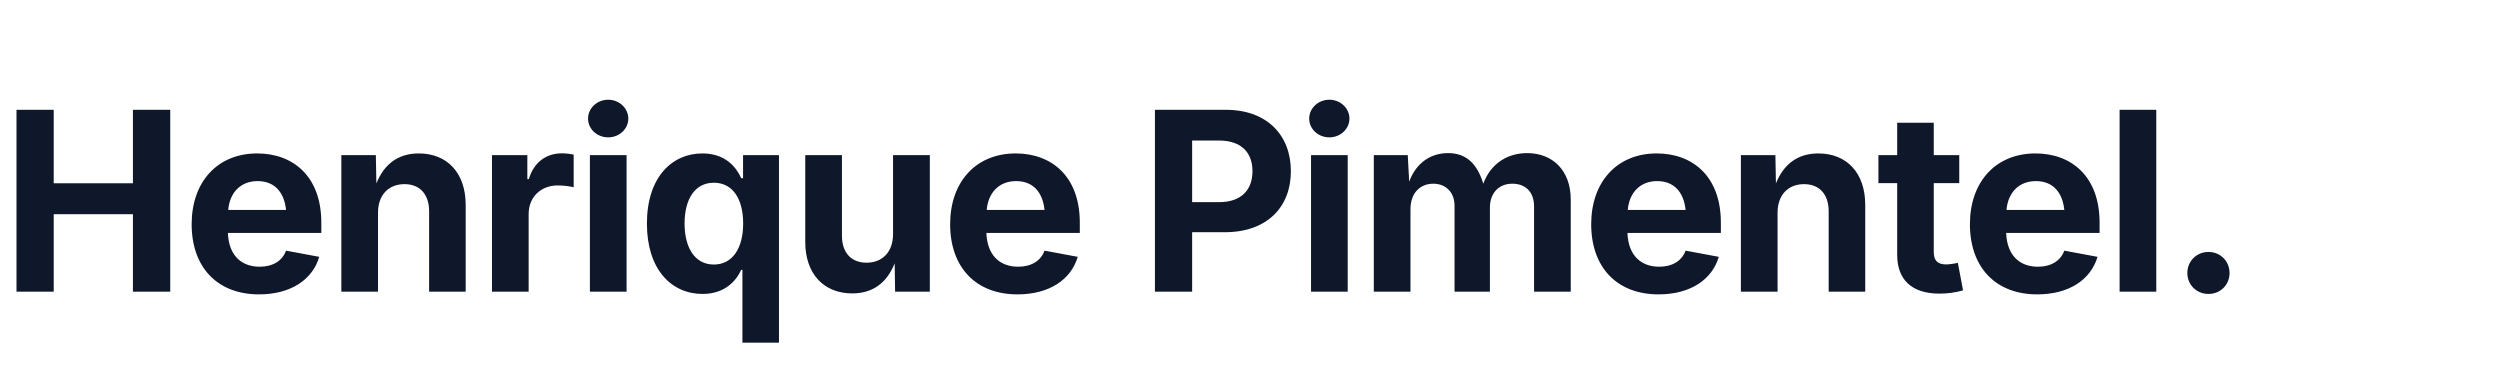
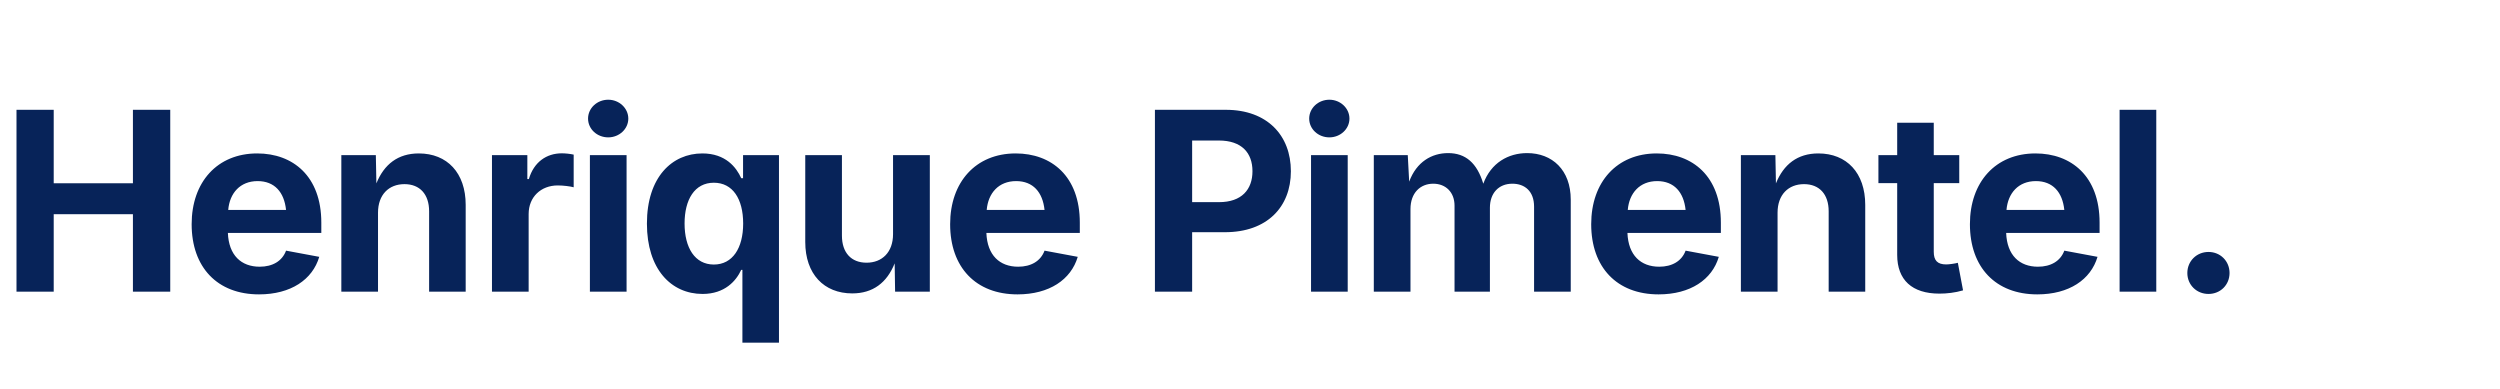
<svg xmlns="http://www.w3.org/2000/svg" viewBox="0 0 360 56" fill="none" role="img" aria-label="Henrique Pimentel">
-   <text x="0" y="42" font-family="Inter, system-ui, -apple-system, sans-serif" font-weight="700" font-size="36" letter-spacing="-0.72" fill="#0F172A">Henrique Pimentel.</text>
+   <text x="0" y="42" font-family="Jost, Inter, system-ui, -apple-system, sans-serif" font-weight="700" font-size="36" letter-spacing="-0.72" fill="#072359">Henrique Pimentel.</text>
</svg>
